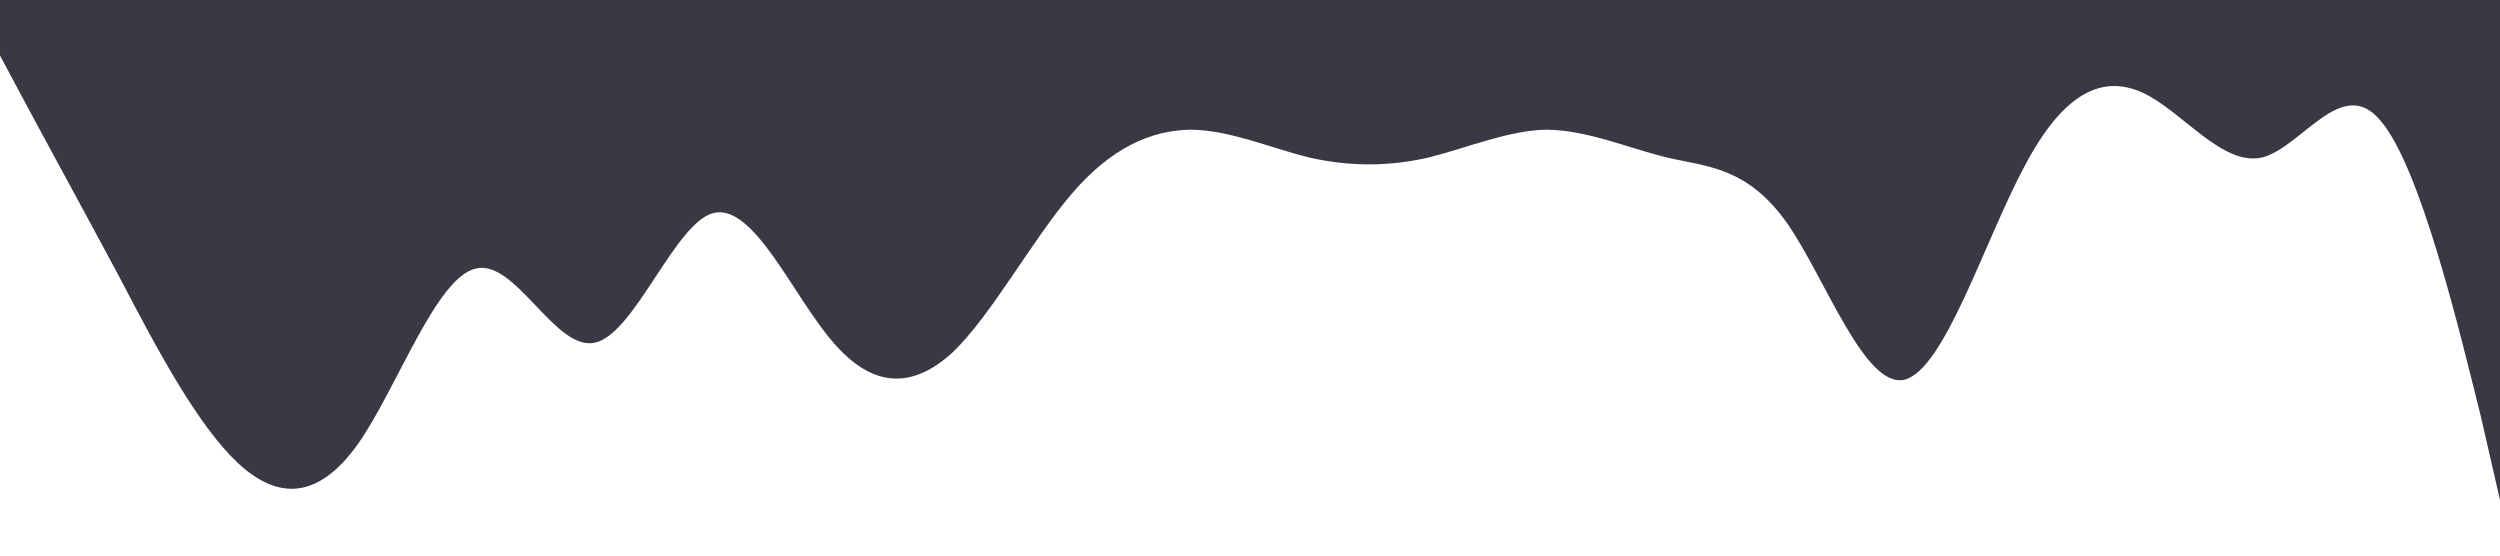
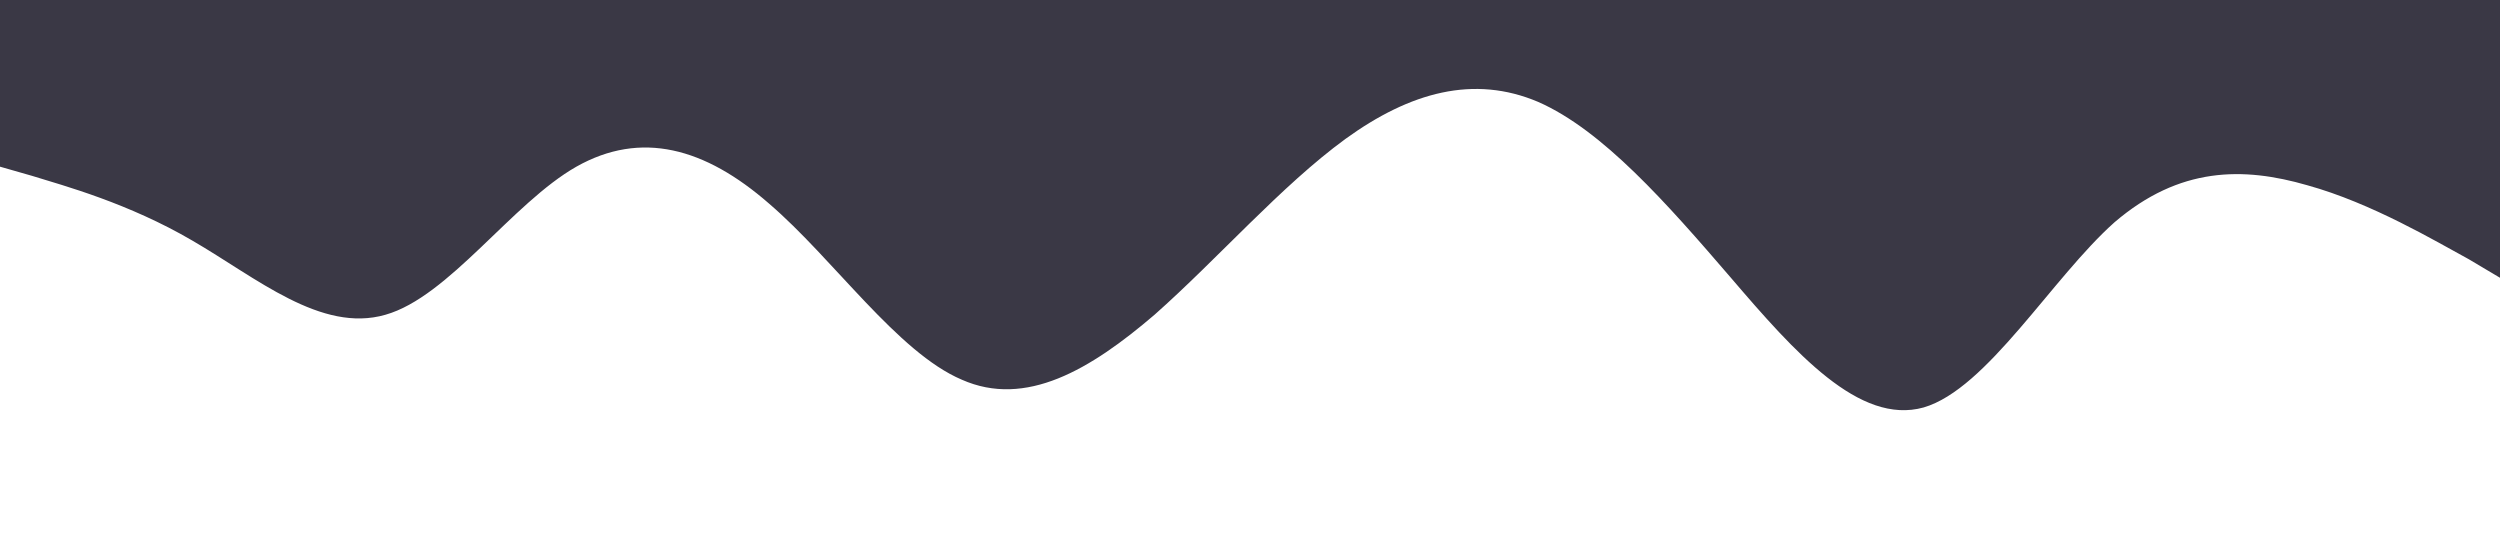
<svg xmlns="http://www.w3.org/2000/svg" viewBox="0 0 1440 320">
-   <path fill="#3A3845" fill-opacity="1" d="M0,32L11.4,53.3C22.9,75,46,117,69,160C91.4,203,114,245,137,266.7C160,288,183,288,206,256C228.6,224,251,160,274,154.7C297.1,149,320,203,343,197.3C365.7,192,389,128,411,122.7C434.3,117,457,171,480,197.3C502.9,224,526,224,549,202.7C571.4,181,594,139,617,112C640,85,663,75,686,74.7C708.6,75,731,85,754,90.7C777.1,96,800,96,823,90.7C845.7,85,869,75,891,74.7C914.3,75,937,85,960,90.7C982.9,96,1006,96,1029,128C1051.4,160,1074,224,1097,218.7C1120,213,1143,139,1166,96C1188.6,53,1211,43,1234,53.3C1257.1,64,1280,96,1303,90.7C1325.7,85,1349,43,1371,69.3C1394.3,96,1417,192,1429,240L1440,288L1440,0L1428.6,0C1417.1,0,1394,0,1371,0C1348.6,0,1326,0,1303,0C1280,0,1257,0,1234,0C1211.4,0,1189,0,1166,0C1142.9,0,1120,0,1097,0C1074.3,0,1051,0,1029,0C1005.7,0,983,0,960,0C937.1,0,914,0,891,0C868.6,0,846,0,823,0C800,0,777,0,754,0C731.4,0,709,0,686,0C662.9,0,640,0,617,0C594.3,0,571,0,549,0C525.7,0,503,0,480,0C457.1,0,434,0,411,0C388.6,0,366,0,343,0C320,0,297,0,274,0C251.4,0,229,0,206,0C182.9,0,160,0,137,0C114.3,0,91,0,69,0C45.7,0,23,0,11,0L0,0Z" />
+   <path fill="#3A3845" fill-opacity="1" d="M0,96L18.5,101.3C36.9,107,74,117,111,138.7C147.7,160,185,192,222,181.3C258.5,171,295,117,332,96C369.2,75,406,85,443,117.3C480,149,517,203,554,218.7C590.8,235,628,213,665,181.3C701.5,149,738,107,775,80C812.3,53,849,43,886,58.7C923.1,75,960,117,997,160C1033.8,203,1071,245,1108,234.7C1144.6,224,1182,160,1218,128C1255.4,96,1292,96,1329,106.7C1366.2,117,1403,139,1422,149.3L1440,160L1440,0L1421.5,0C1403.1,0,1366,0,1329,0C1292.3,0,1255,0,1218,0C1181.5,0,1145,0,1108,0C1070.8,0,1034,0,997,0C960,0,923,0,886,0C849.2,0,812,0,775,0C738.5,0,702,0,665,0C627.7,0,591,0,554,0C516.9,0,480,0,443,0C406.2,0,369,0,332,0C295.4,0,258,0,222,0C184.6,0,148,0,111,0C73.8,0,37,0,18,0L0,0Z" />
</svg>
